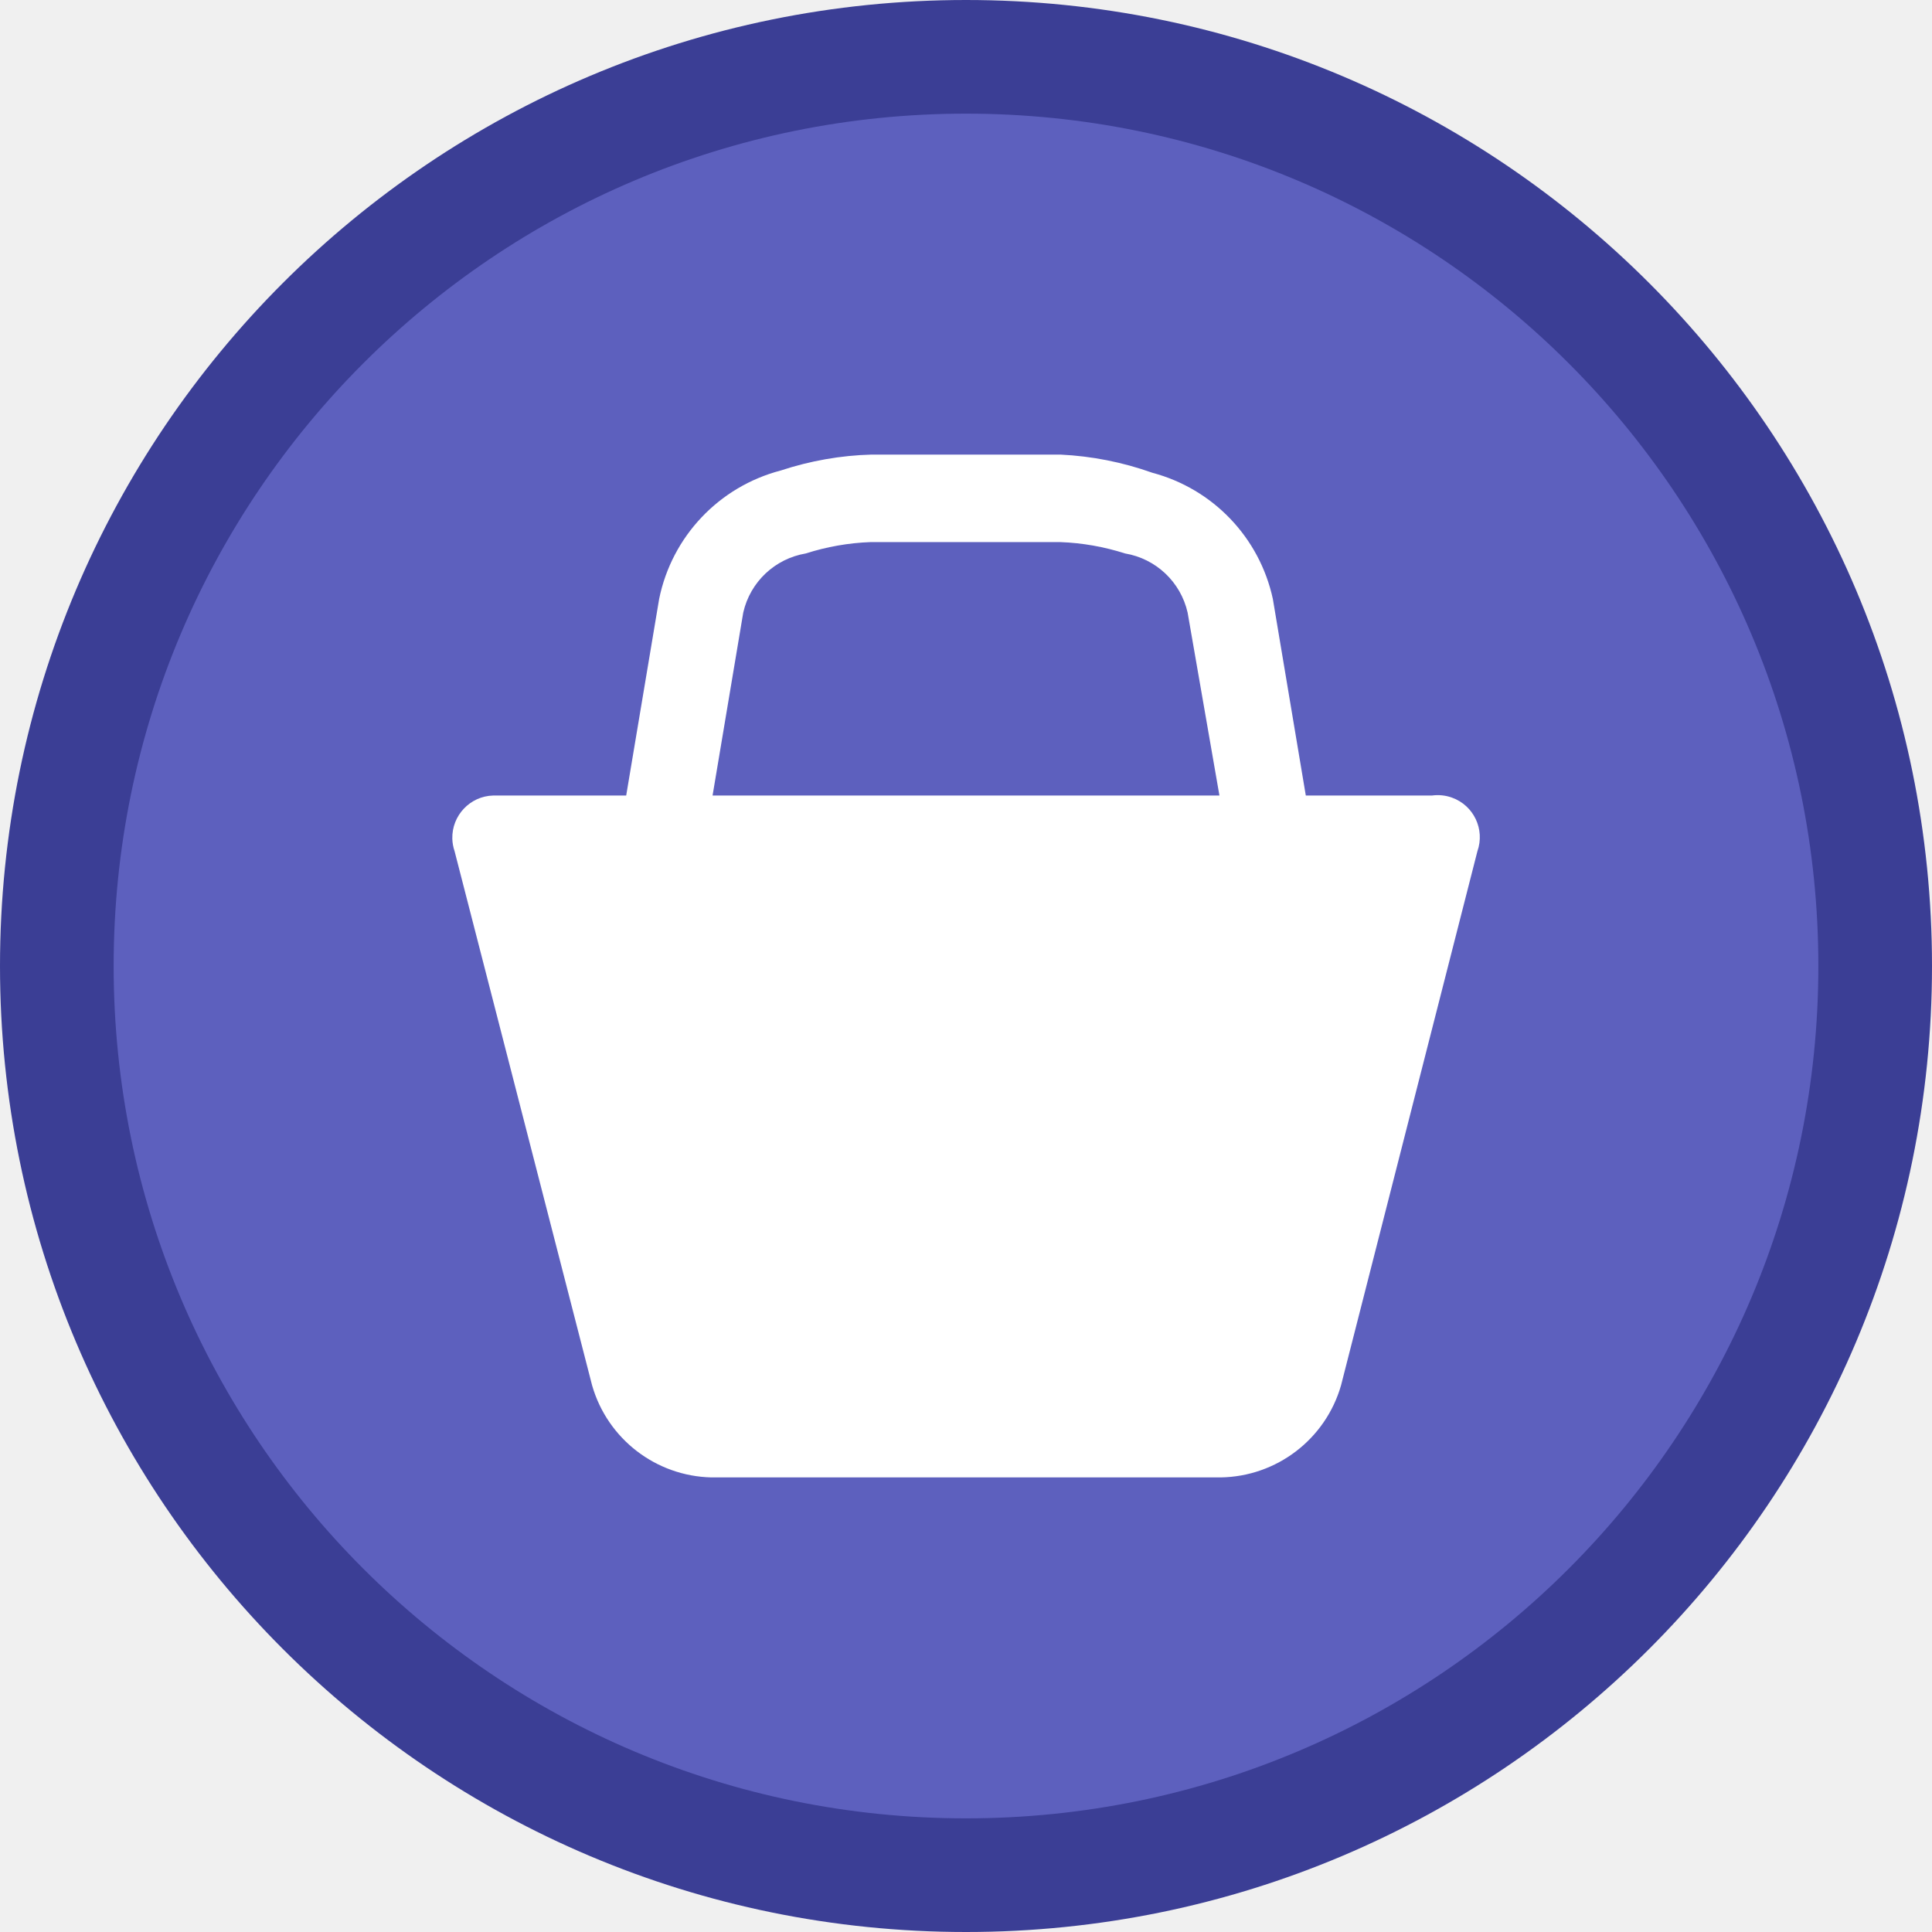
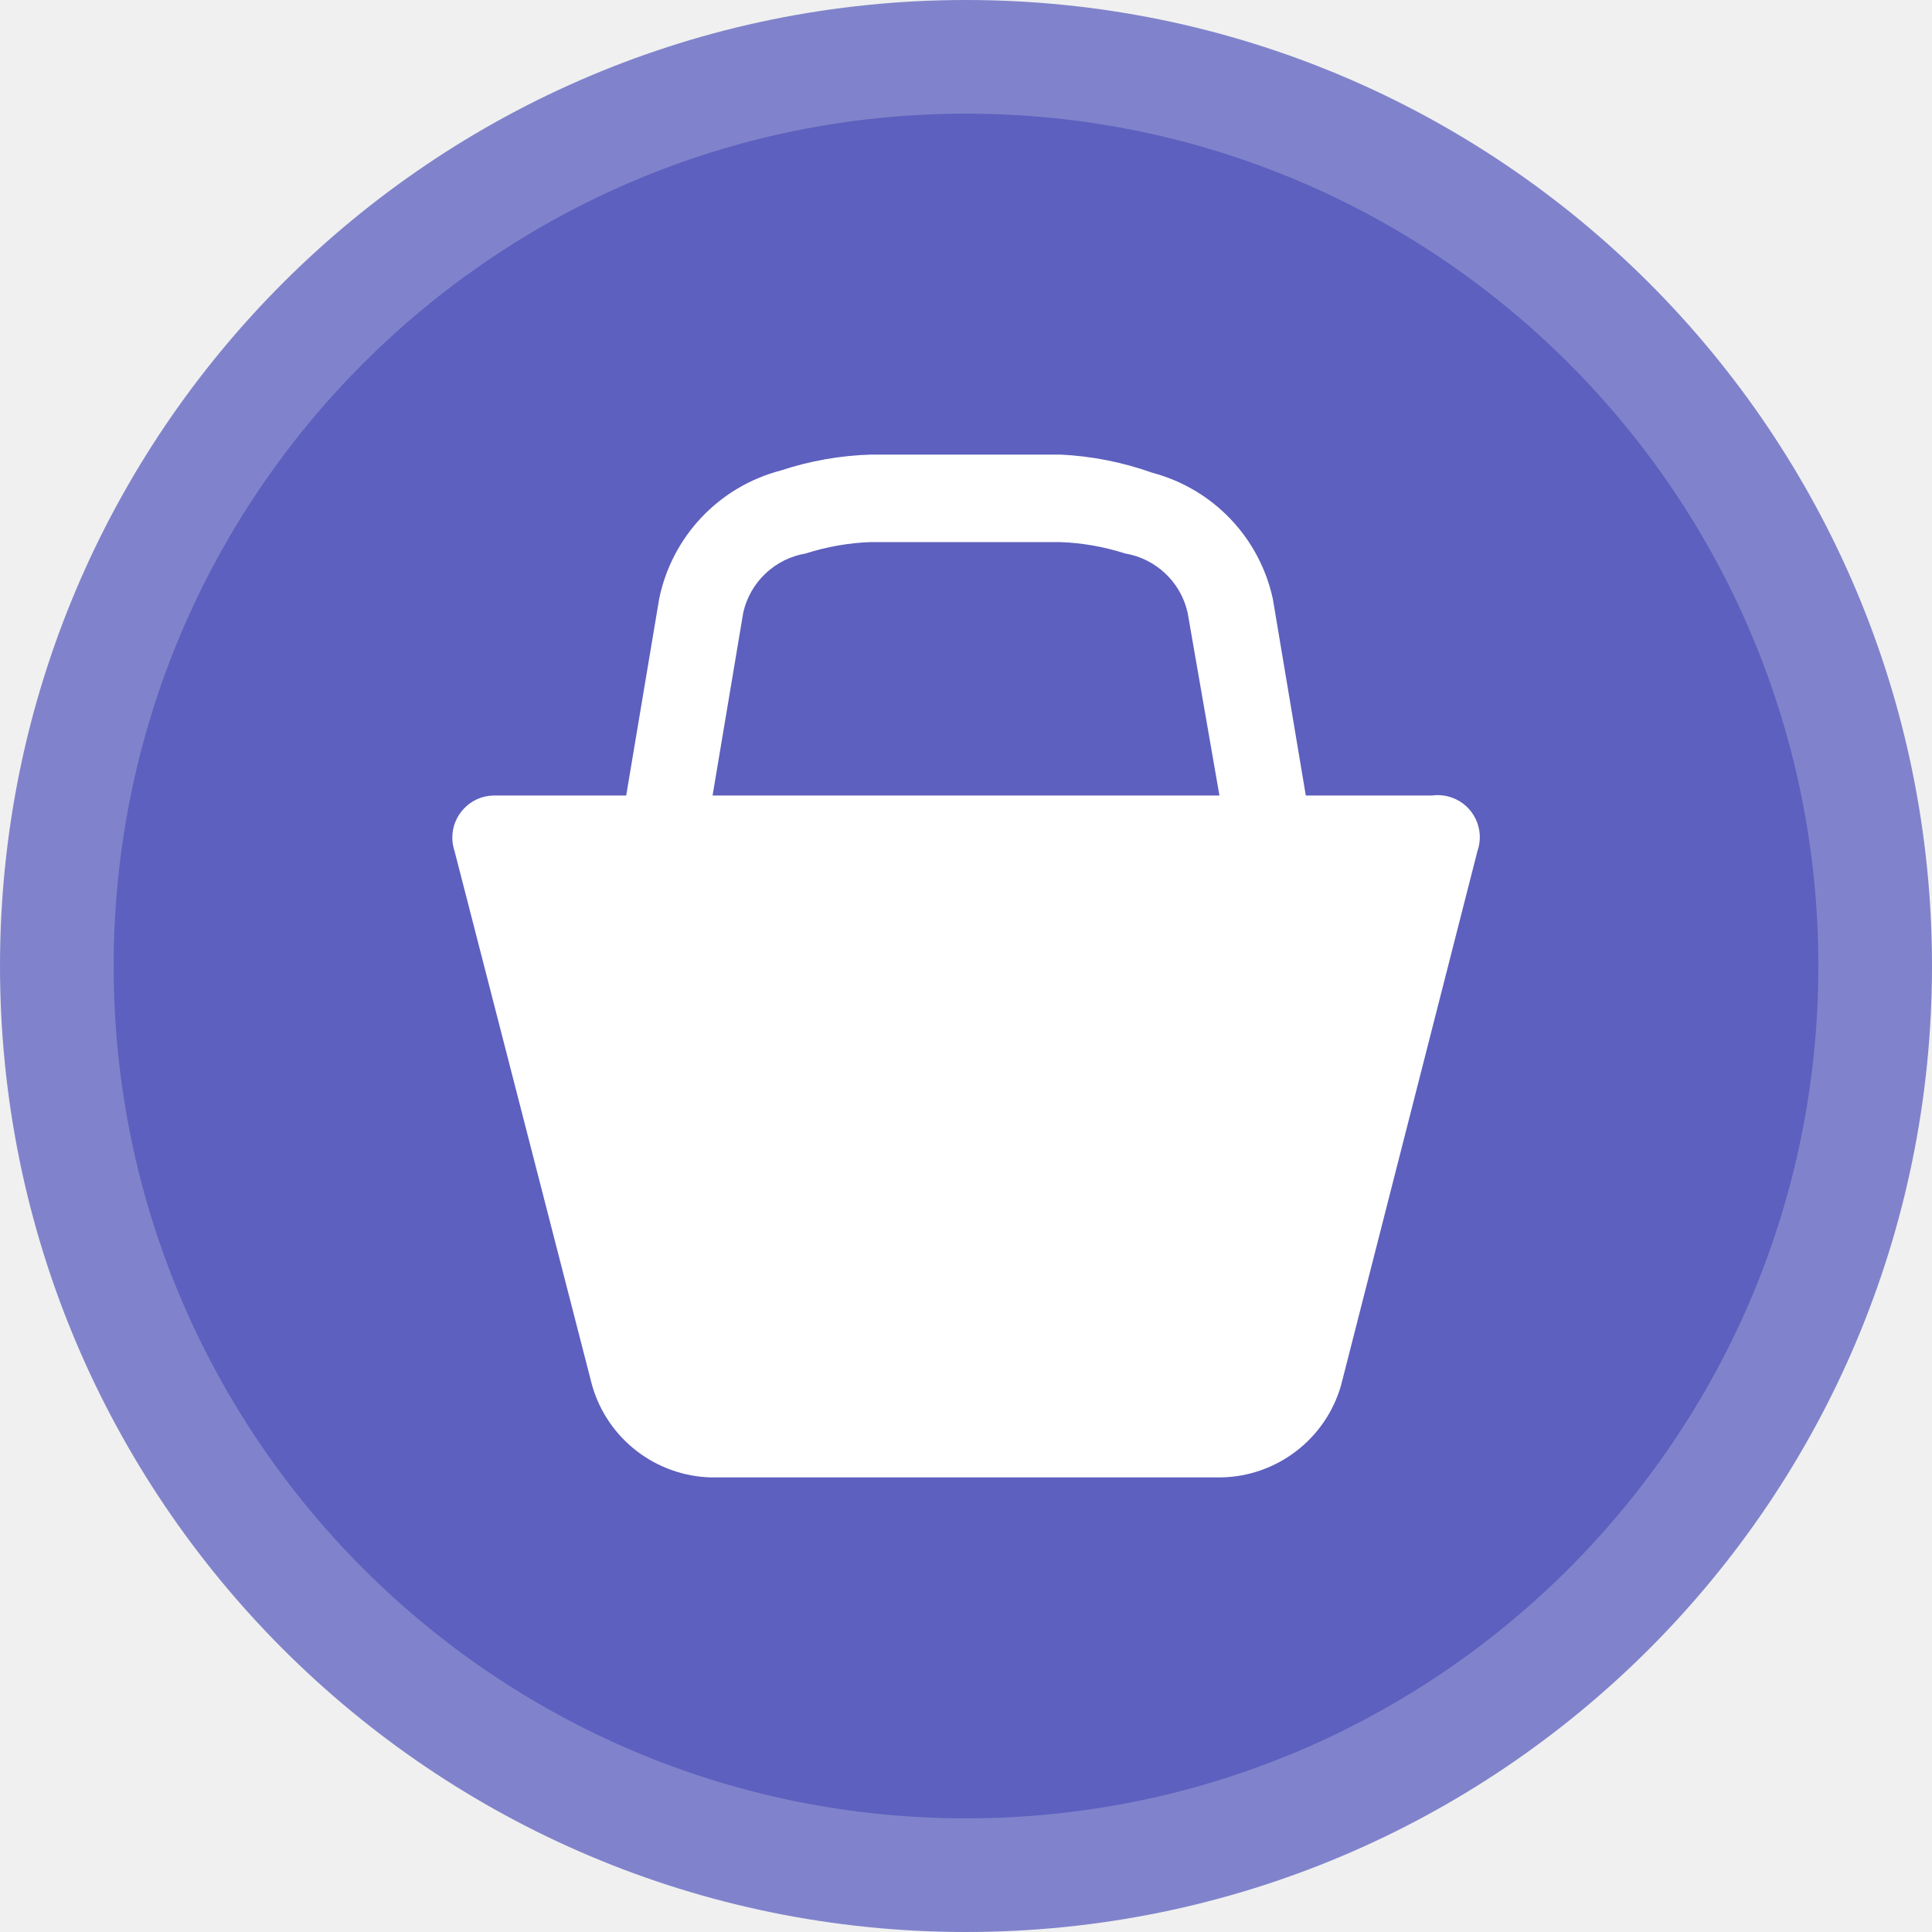
<svg xmlns="http://www.w3.org/2000/svg" viewBox="0 0 17 17" height="17" width="17">
  <rect fill="none" x="0" y="0" width="17" height="17" />
-   <rect x="1" y="1" rx="7.5" ry="7.5" width="15" height="15" stroke="#3b3e95" style="stroke-linejoin:round;stroke-miterlimit:4;" fill="#3b3e95" stroke-width="2" />
+   <rect x="1" y="1" rx="7.5" ry="7.5" width="15" height="15" stroke="#8083cb" style="stroke-linejoin:round;stroke-miterlimit:4;" fill="#8083cb" stroke-width="2" />
  <rect x="1" y="1" width="15" height="15" rx="7.5" ry="7.5" fill="#5d60be" />
  <path fill="#fff" transform="translate(3 3)" d="M9.6,4H8.49L8.2,2.27C8.083,1.73,7.674,1.302,7.14,1.16C6.879,1.067,6.606,1.013,6.33,1H4.67  c-0.272,0.007-0.542,0.055-0.8,0.14C3.327,1.282,2.912,1.72,2.8,2.27L2.51,4H1.34  C1.136,4.005,0.975,4.176,0.98,4.38C0.981,4.417,0.988,4.455,1,4.49l1.21,4.7l0,0C2.345,9.661,2.771,9.989,3.26,10  h4.48C8.233,9.993,8.664,9.664,8.8,9.19l0,0l1.2-4.7c0.068-0.193-0.033-0.404-0.225-0.472  C9.719,3.998,9.659,3.992,9.6,4z M3.27,4l0.27-1.61c0.061-0.269,0.278-0.474,0.55-0.52c0.185-0.059,0.376-0.093,0.57-0.1  h1.67c0.194,0.007,0.385,0.041,0.57,0.1c0.272,0.046,0.489,0.251,0.55,0.52L7.73,4H3.27z" />
</svg>
